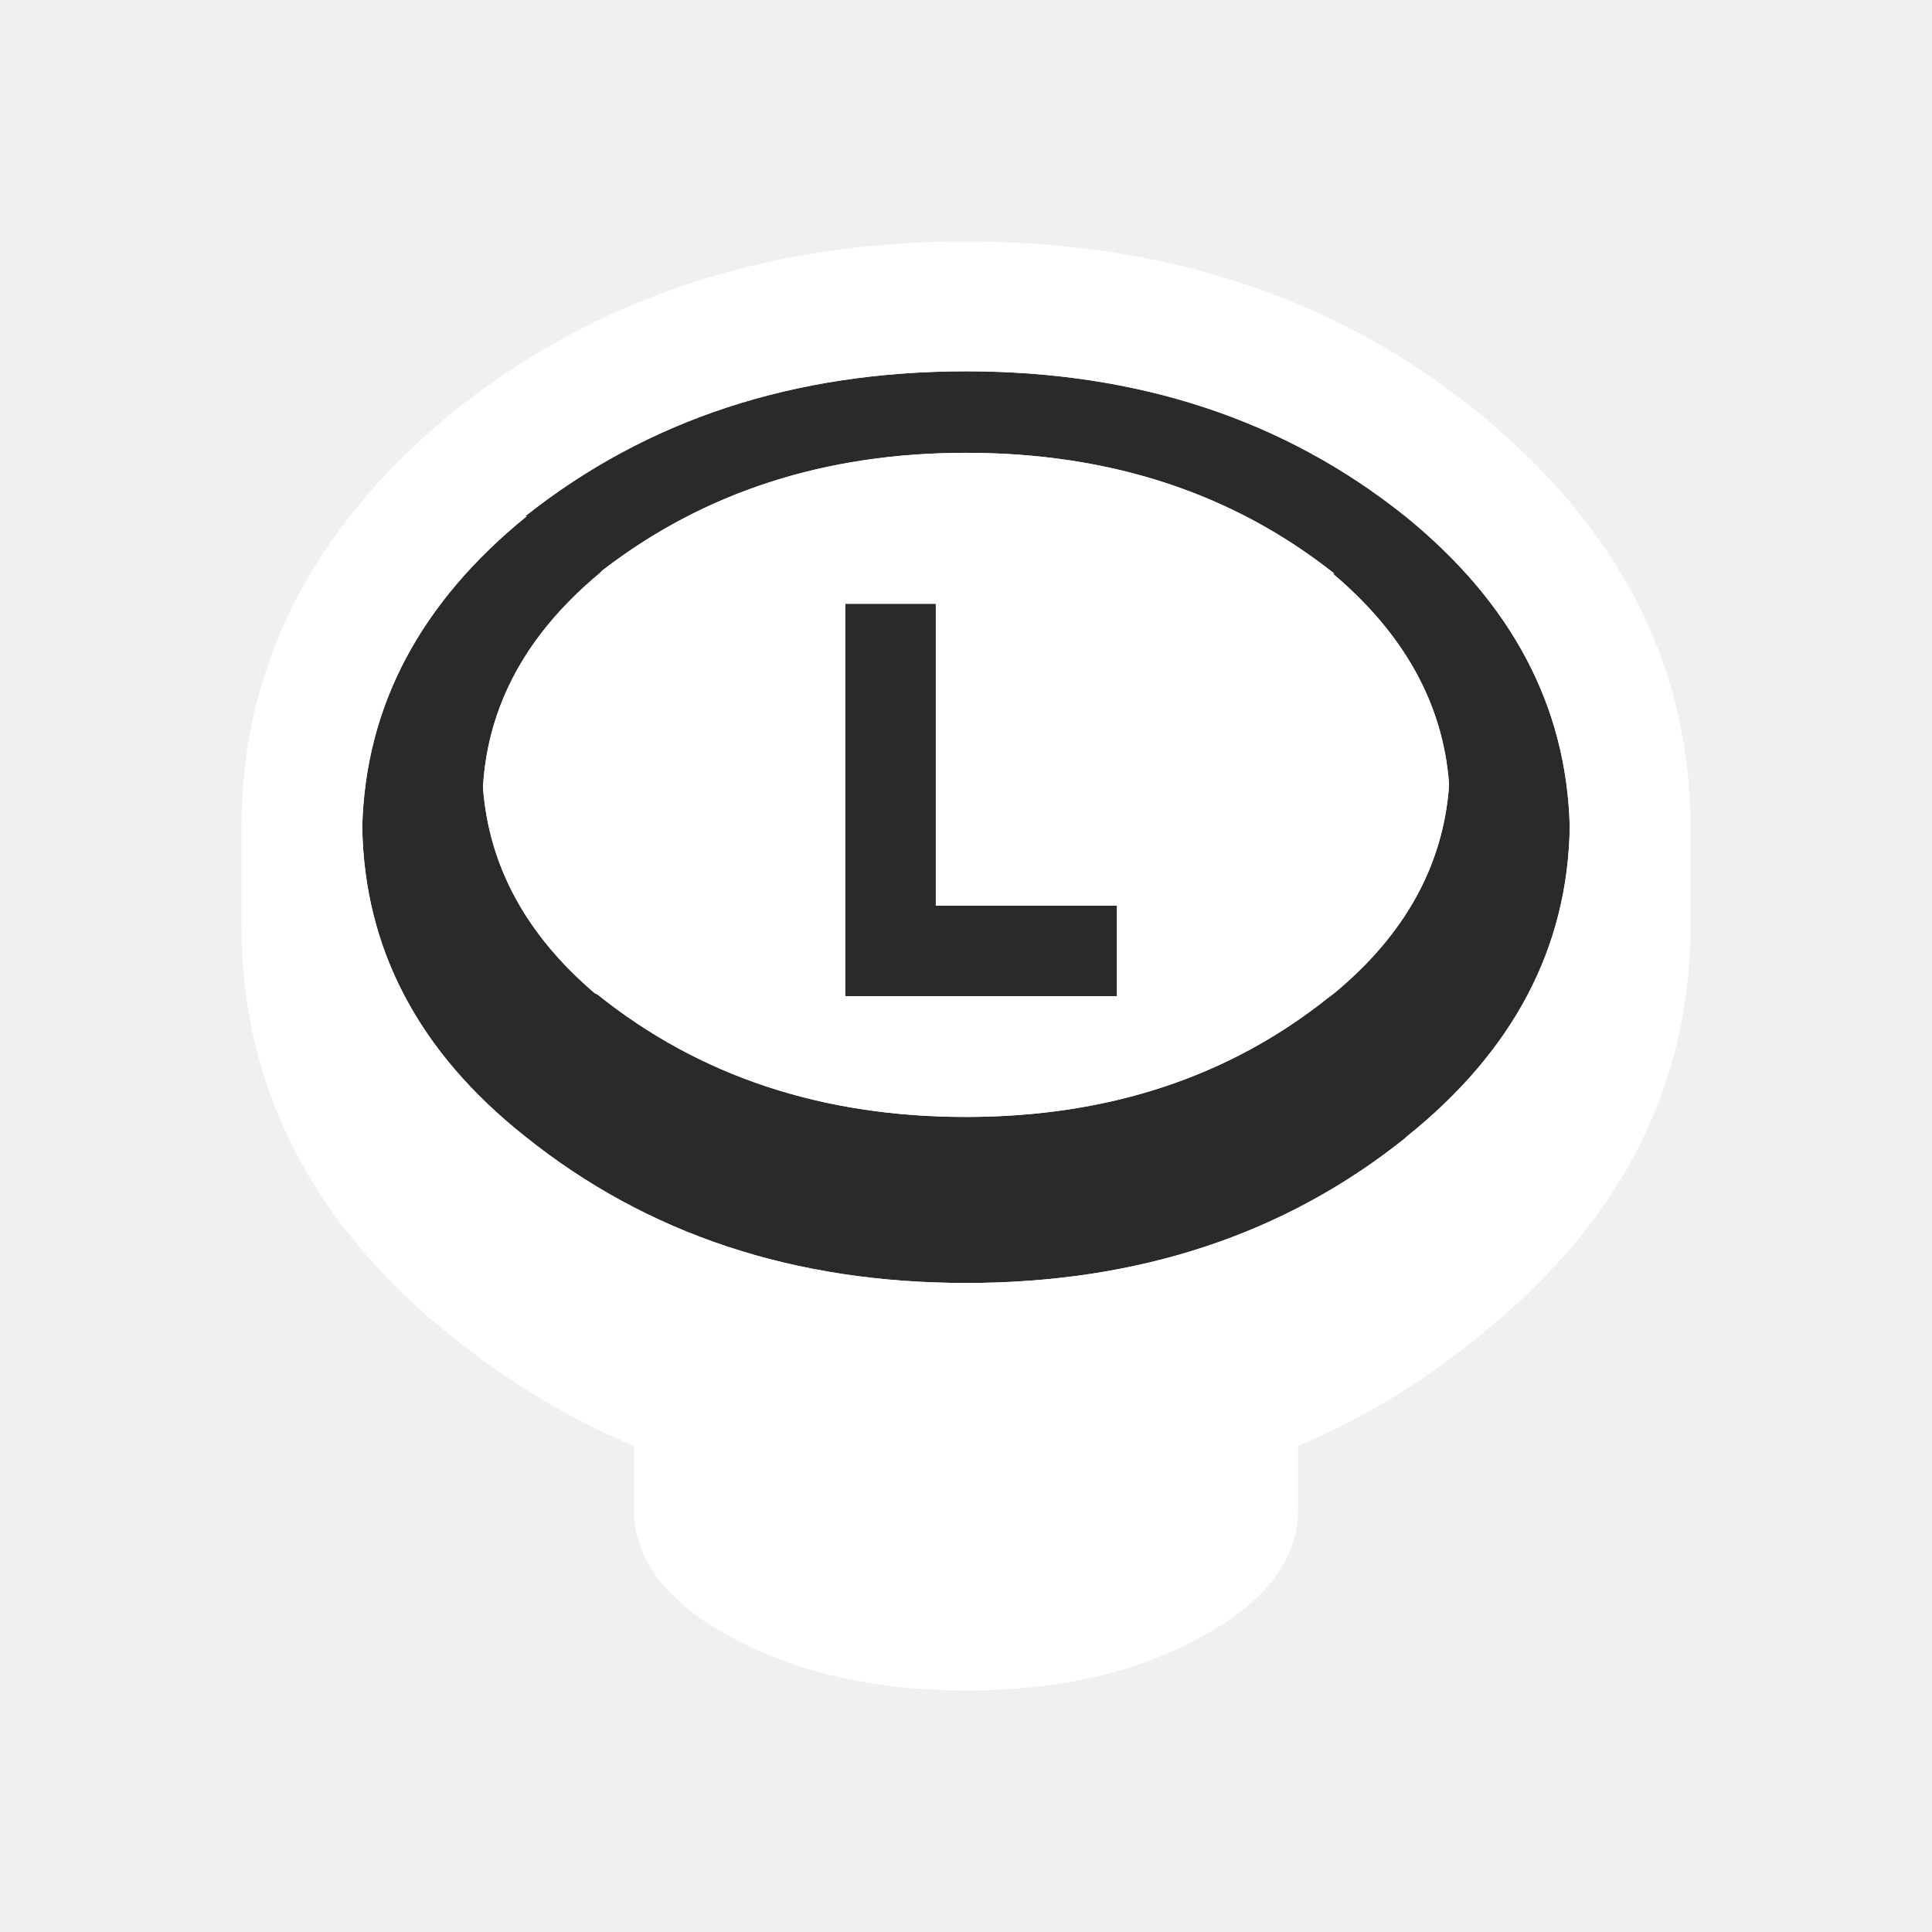
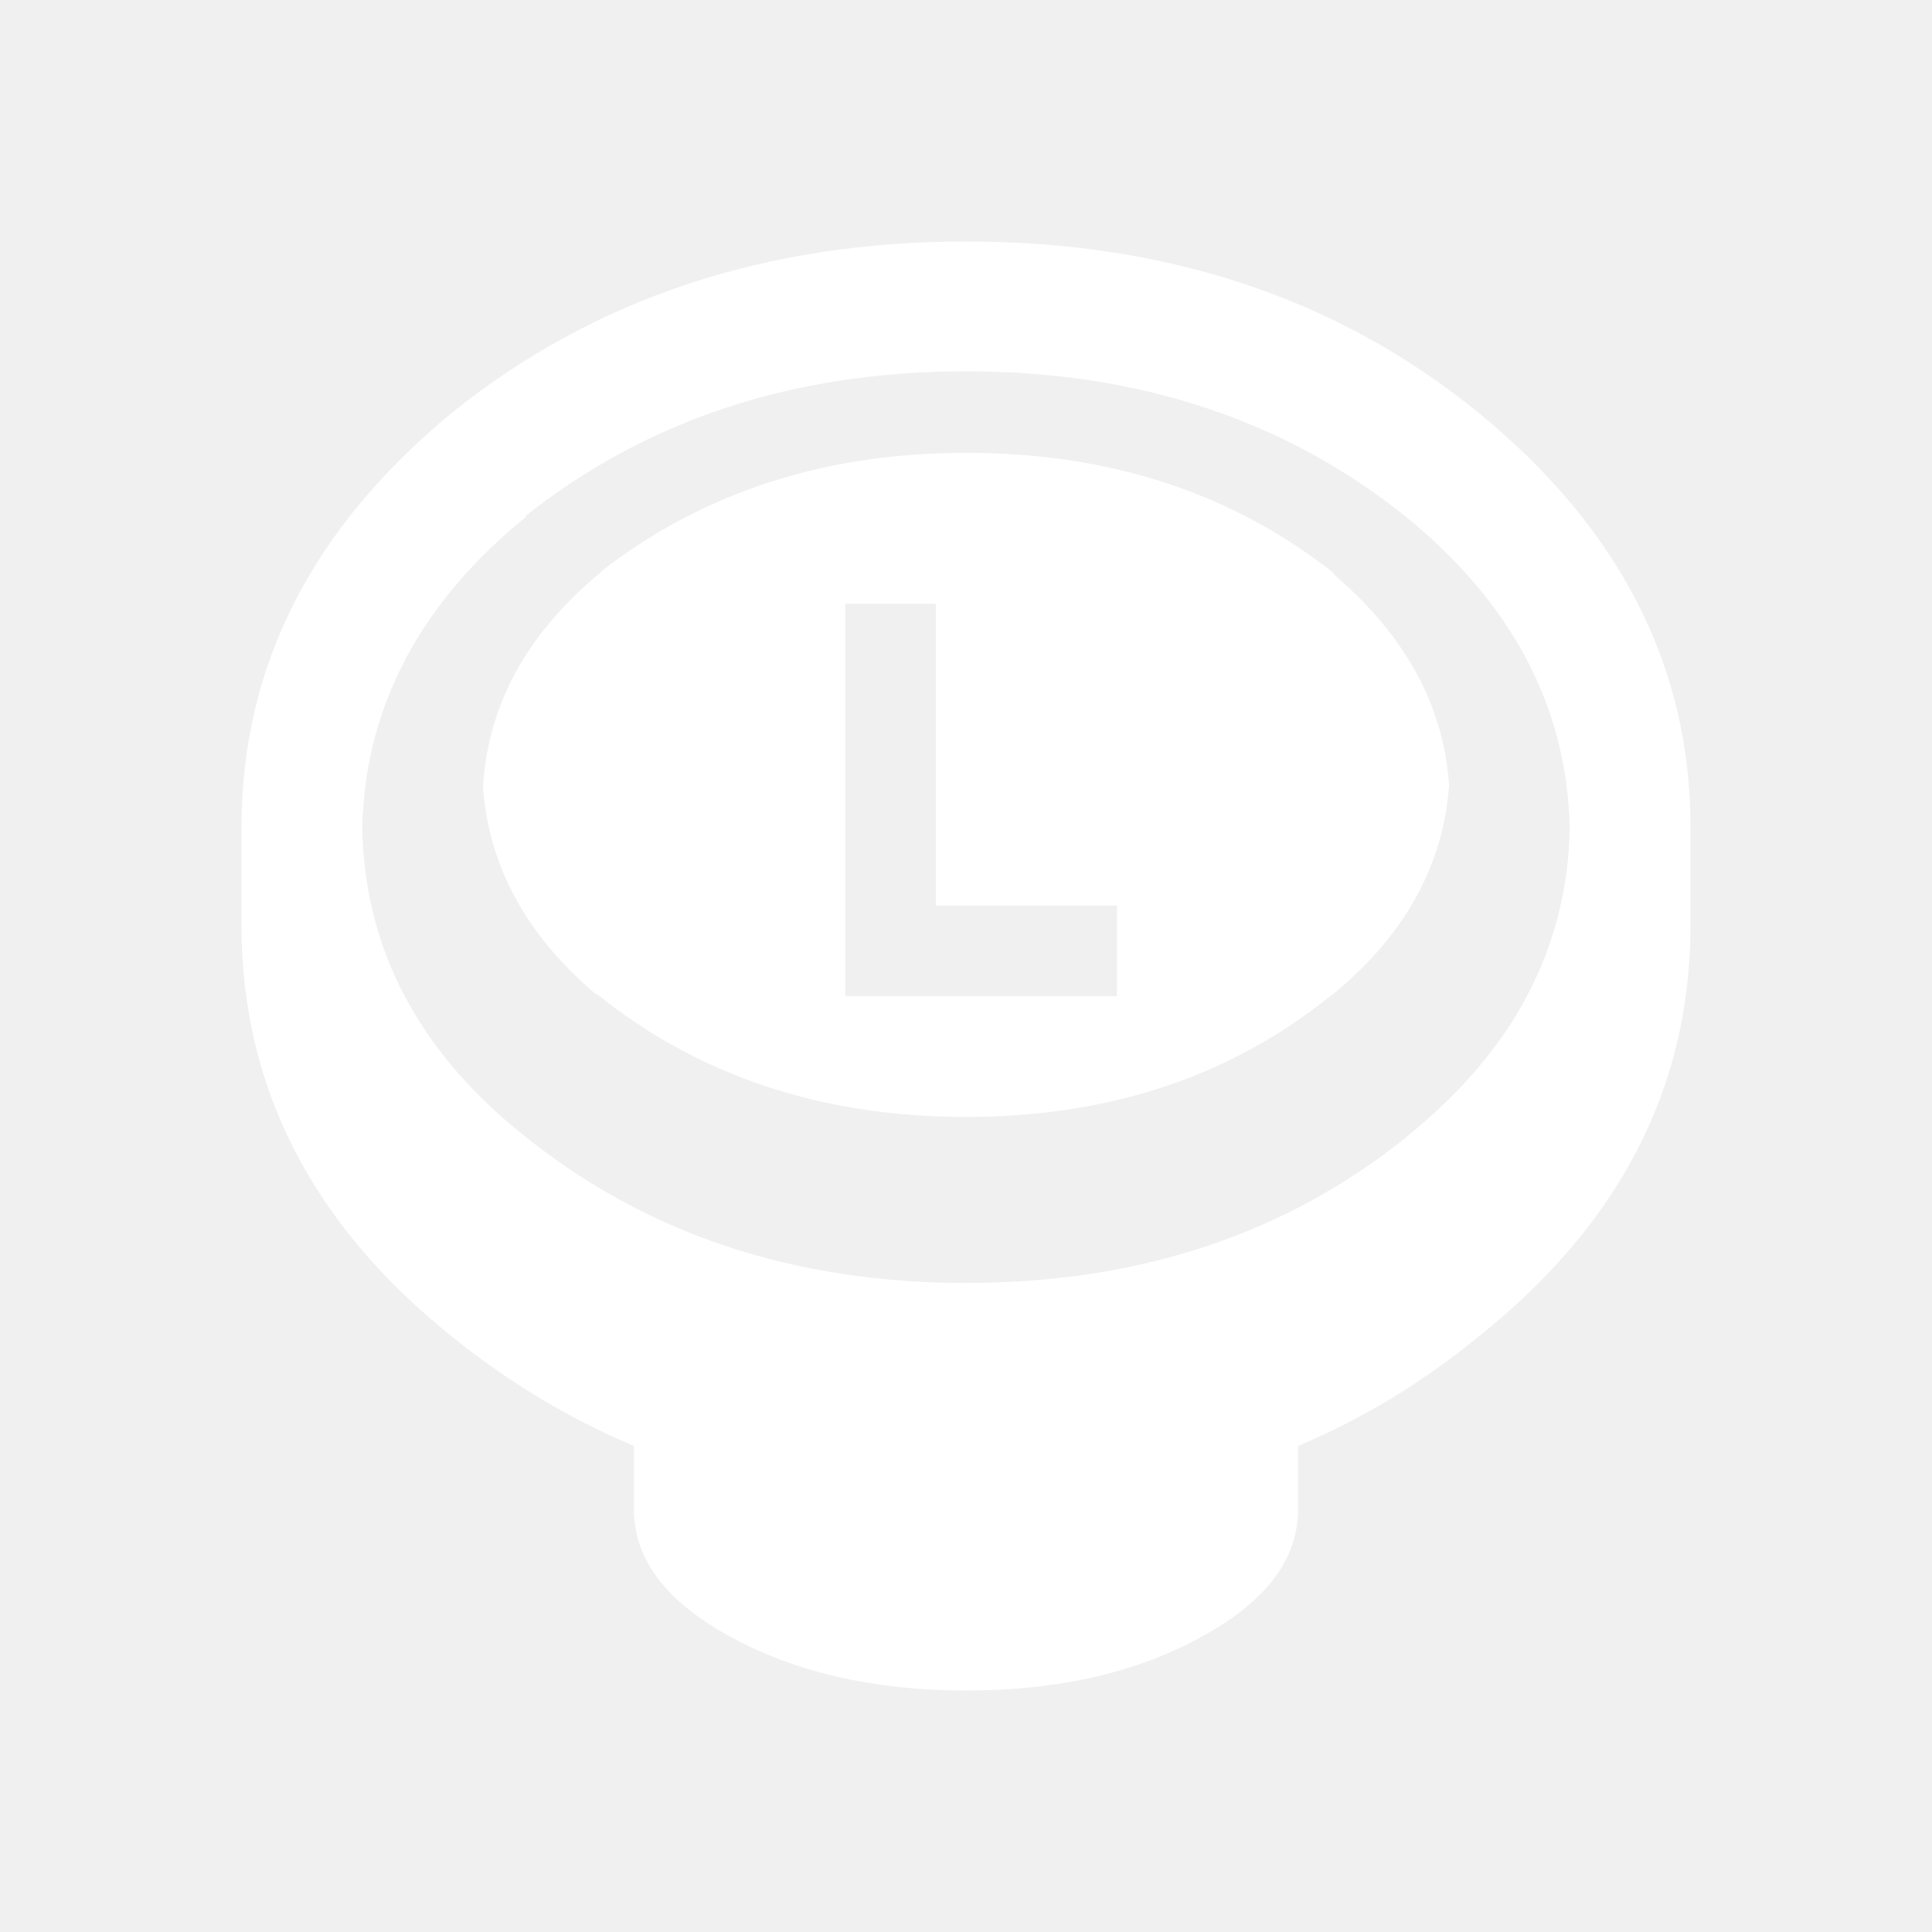
<svg xmlns="http://www.w3.org/2000/svg" width="64" height="64">
  <defs />
  <g>
-     <path stroke="none" fill="#2A2A2A" d="M44.15 19 Q47.7 22 48 25.95 L48 26.05 Q47.7 30 44.2 32.9 L44 33.05 Q39.05 37 32 37 24.85 37 19.8 32.95 L19.7 32.9 Q16.3 30 16 26.1 L16 26.05 Q16.25 22 19.85 19 L19.95 18.9 Q25 15 32 15 39.15 15 44.2 19 L44.15 19 M31 30 L31 20 28 20 28 33 37 33 37 30 31 30 M12 27.4 Q12.1 33.45 17.4 37.65 23.45 42.5 32 42.5 40.55 42.5 46.55 37.7 L46.6 37.65 Q51.9 33.4 52 27.4 51.85 21.4 46.55 17.1 40.55 12.3 32 12.3 23.45 12.3 17.4 17.1 L17.45 17.1 Q12.15 21.4 12 27.4" />
    <path stroke="none" fill="#FFFFFF" d="M44.15 19 Q47.7 22 48 25.95 L48 26.05 Q47.7 30 44.2 32.9 L44 33.05 Q39.05 37 32 37 24.85 37 19.8 32.95 L19.7 32.9 Q16.3 30 16 26.1 L16 26.05 Q16.25 22 19.85 19 L19.95 18.9 Q25 15 32 15 39.15 15 44.2 19 L44.15 19 M43 50 Q43 52.5 39.75 54.25 36.55 56 32 56 27.5 56 24.25 54.25 21 52.5 21 50 L21 47.9 Q17.8 46.55 15 44.3 8 38.7 8 30.65 L8 30.1 8 29.55 8 29 8 28.5 8 28.1 8 27.95 8 27.4 Q8 19.4 15 13.65 22.05 8 32 8 42 8 48.95 13.65 56 19.4 56 27.4 L56 27.95 56 28.1 56 28.5 56 29 56 29.55 56 30.1 56 30.65 Q56 38.7 48.95 44.3 46.2 46.55 43 47.9 L43 50 M31 30 L31 20 28 20 28 33 37 33 37 30 31 30 M12 27.4 Q12.1 33.45 17.4 37.65 23.45 42.5 32 42.5 40.55 42.5 46.55 37.7 L46.6 37.65 Q51.9 33.4 52 27.4 51.85 21.4 46.55 17.1 40.55 12.3 32 12.3 23.45 12.3 17.4 17.1 L17.45 17.1 Q12.15 21.4 12 27.4" />
  </g>
</svg>
